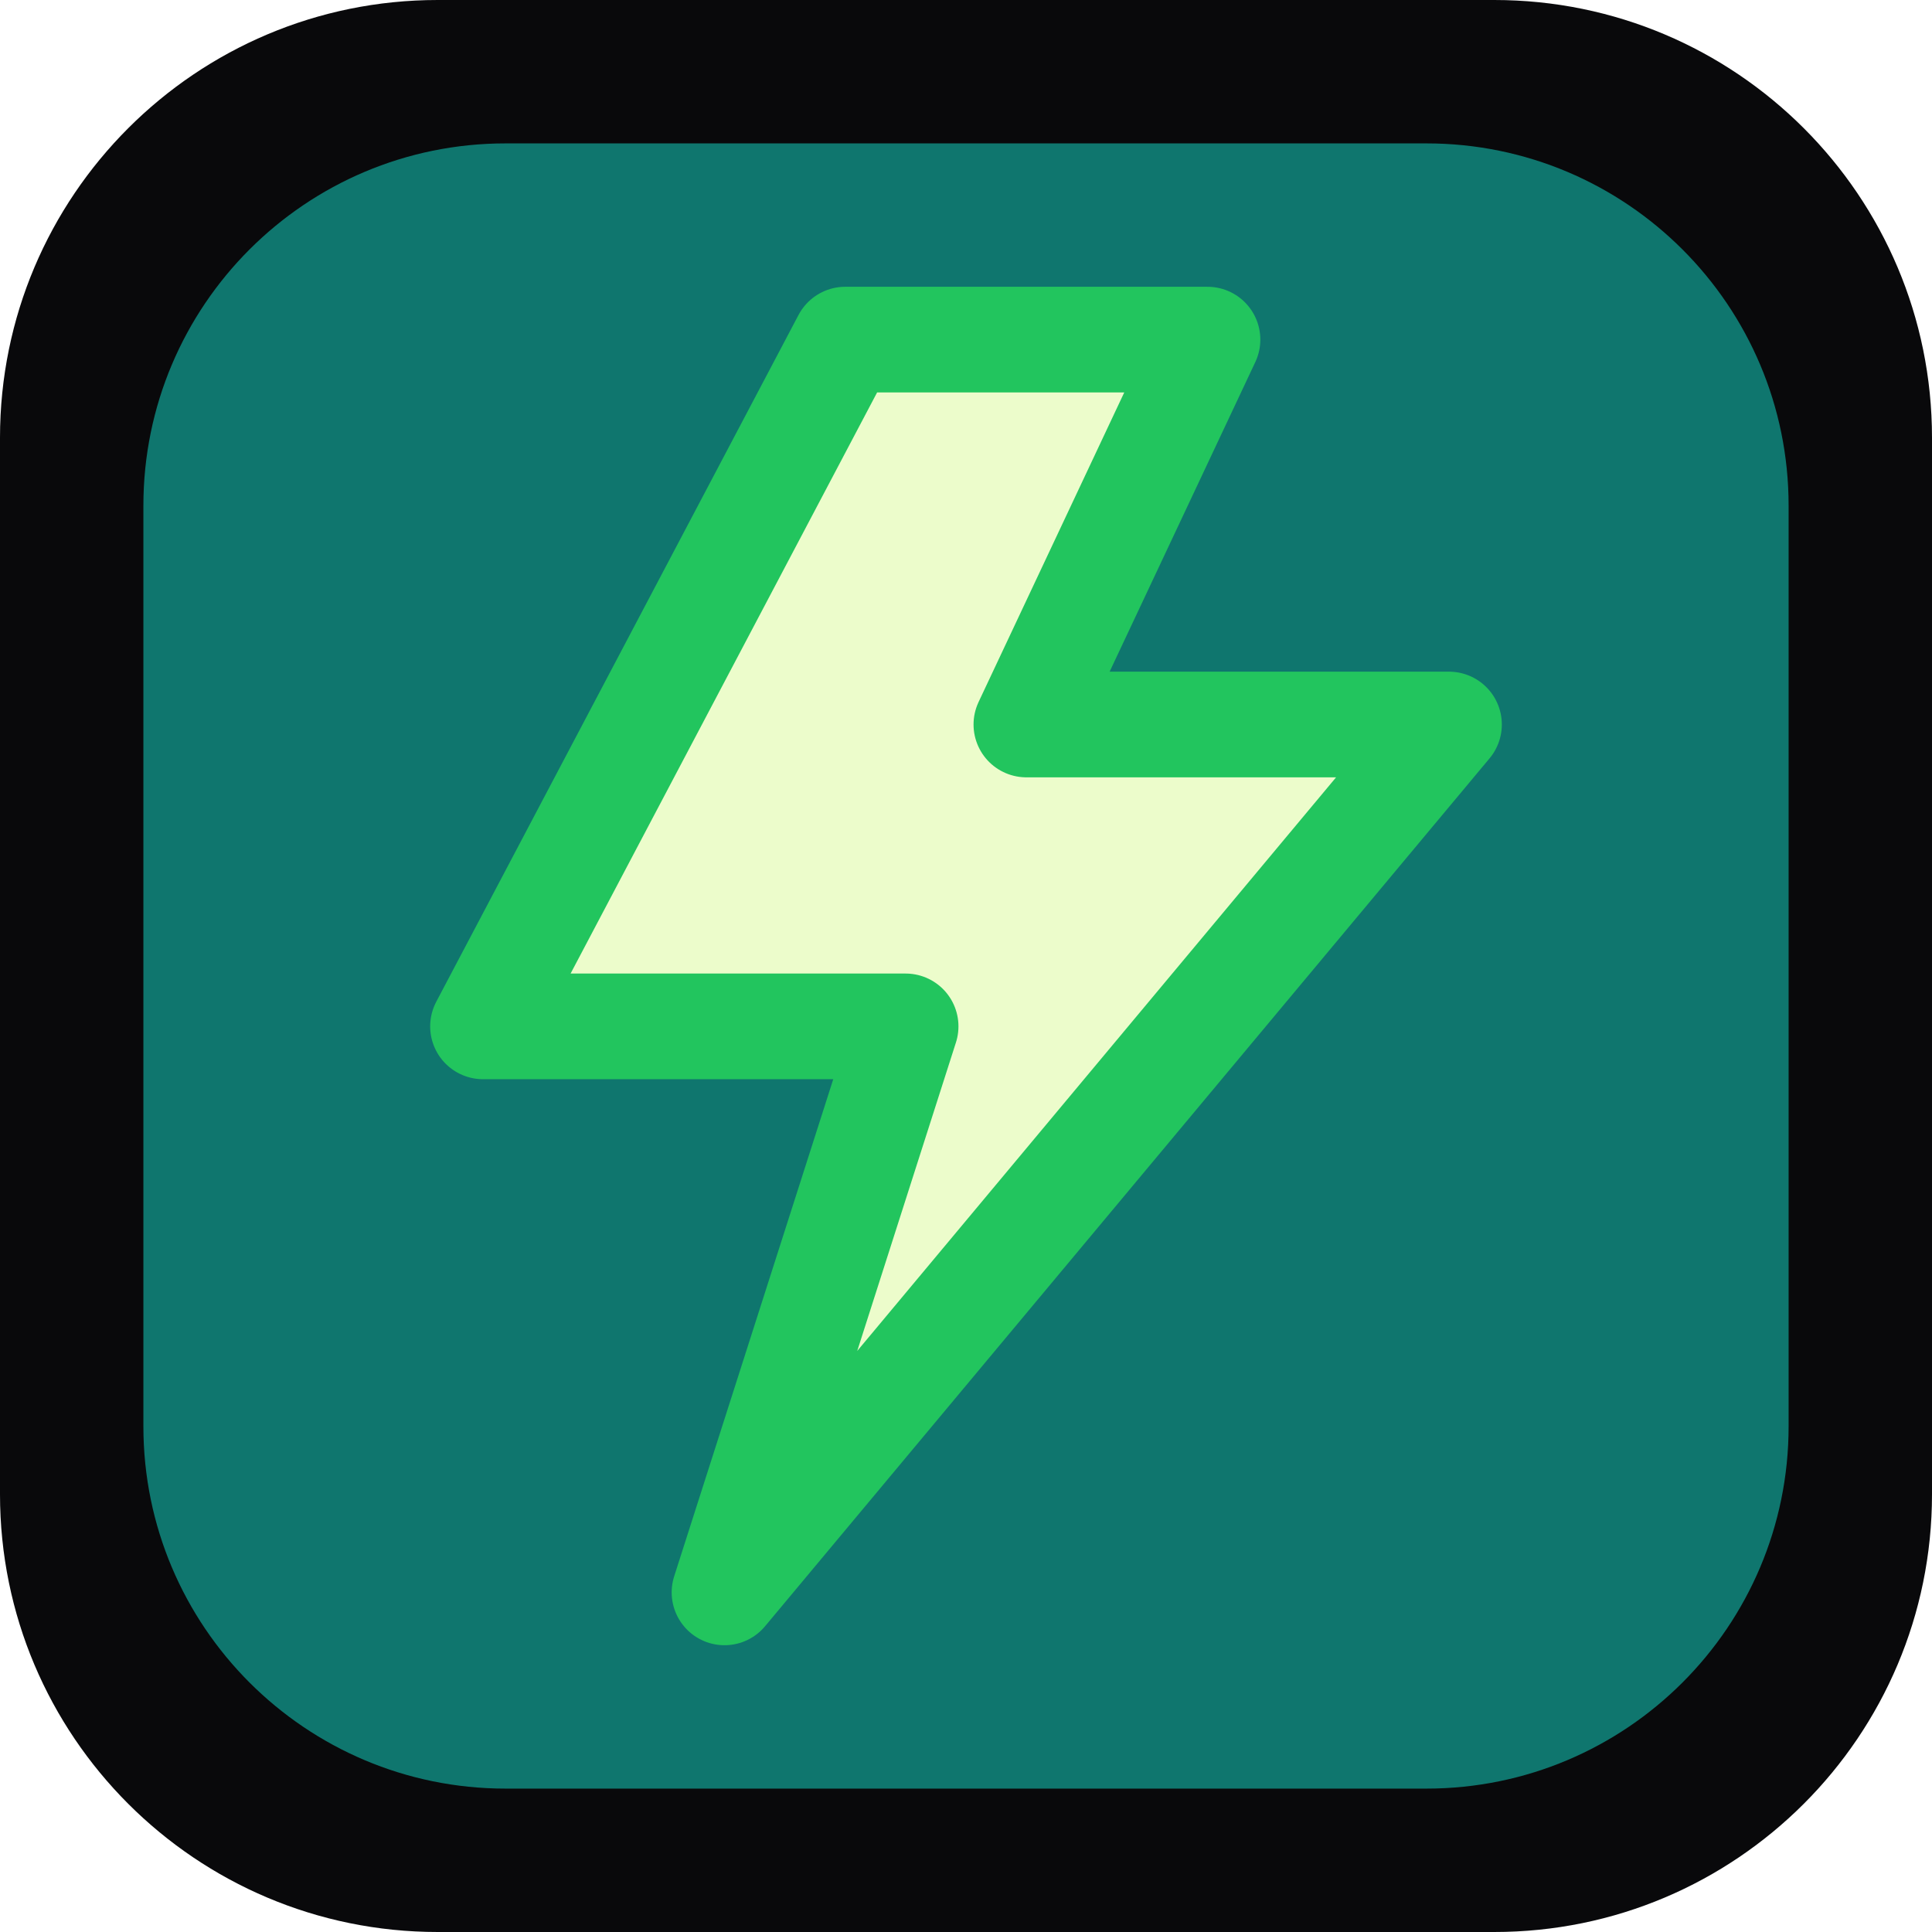
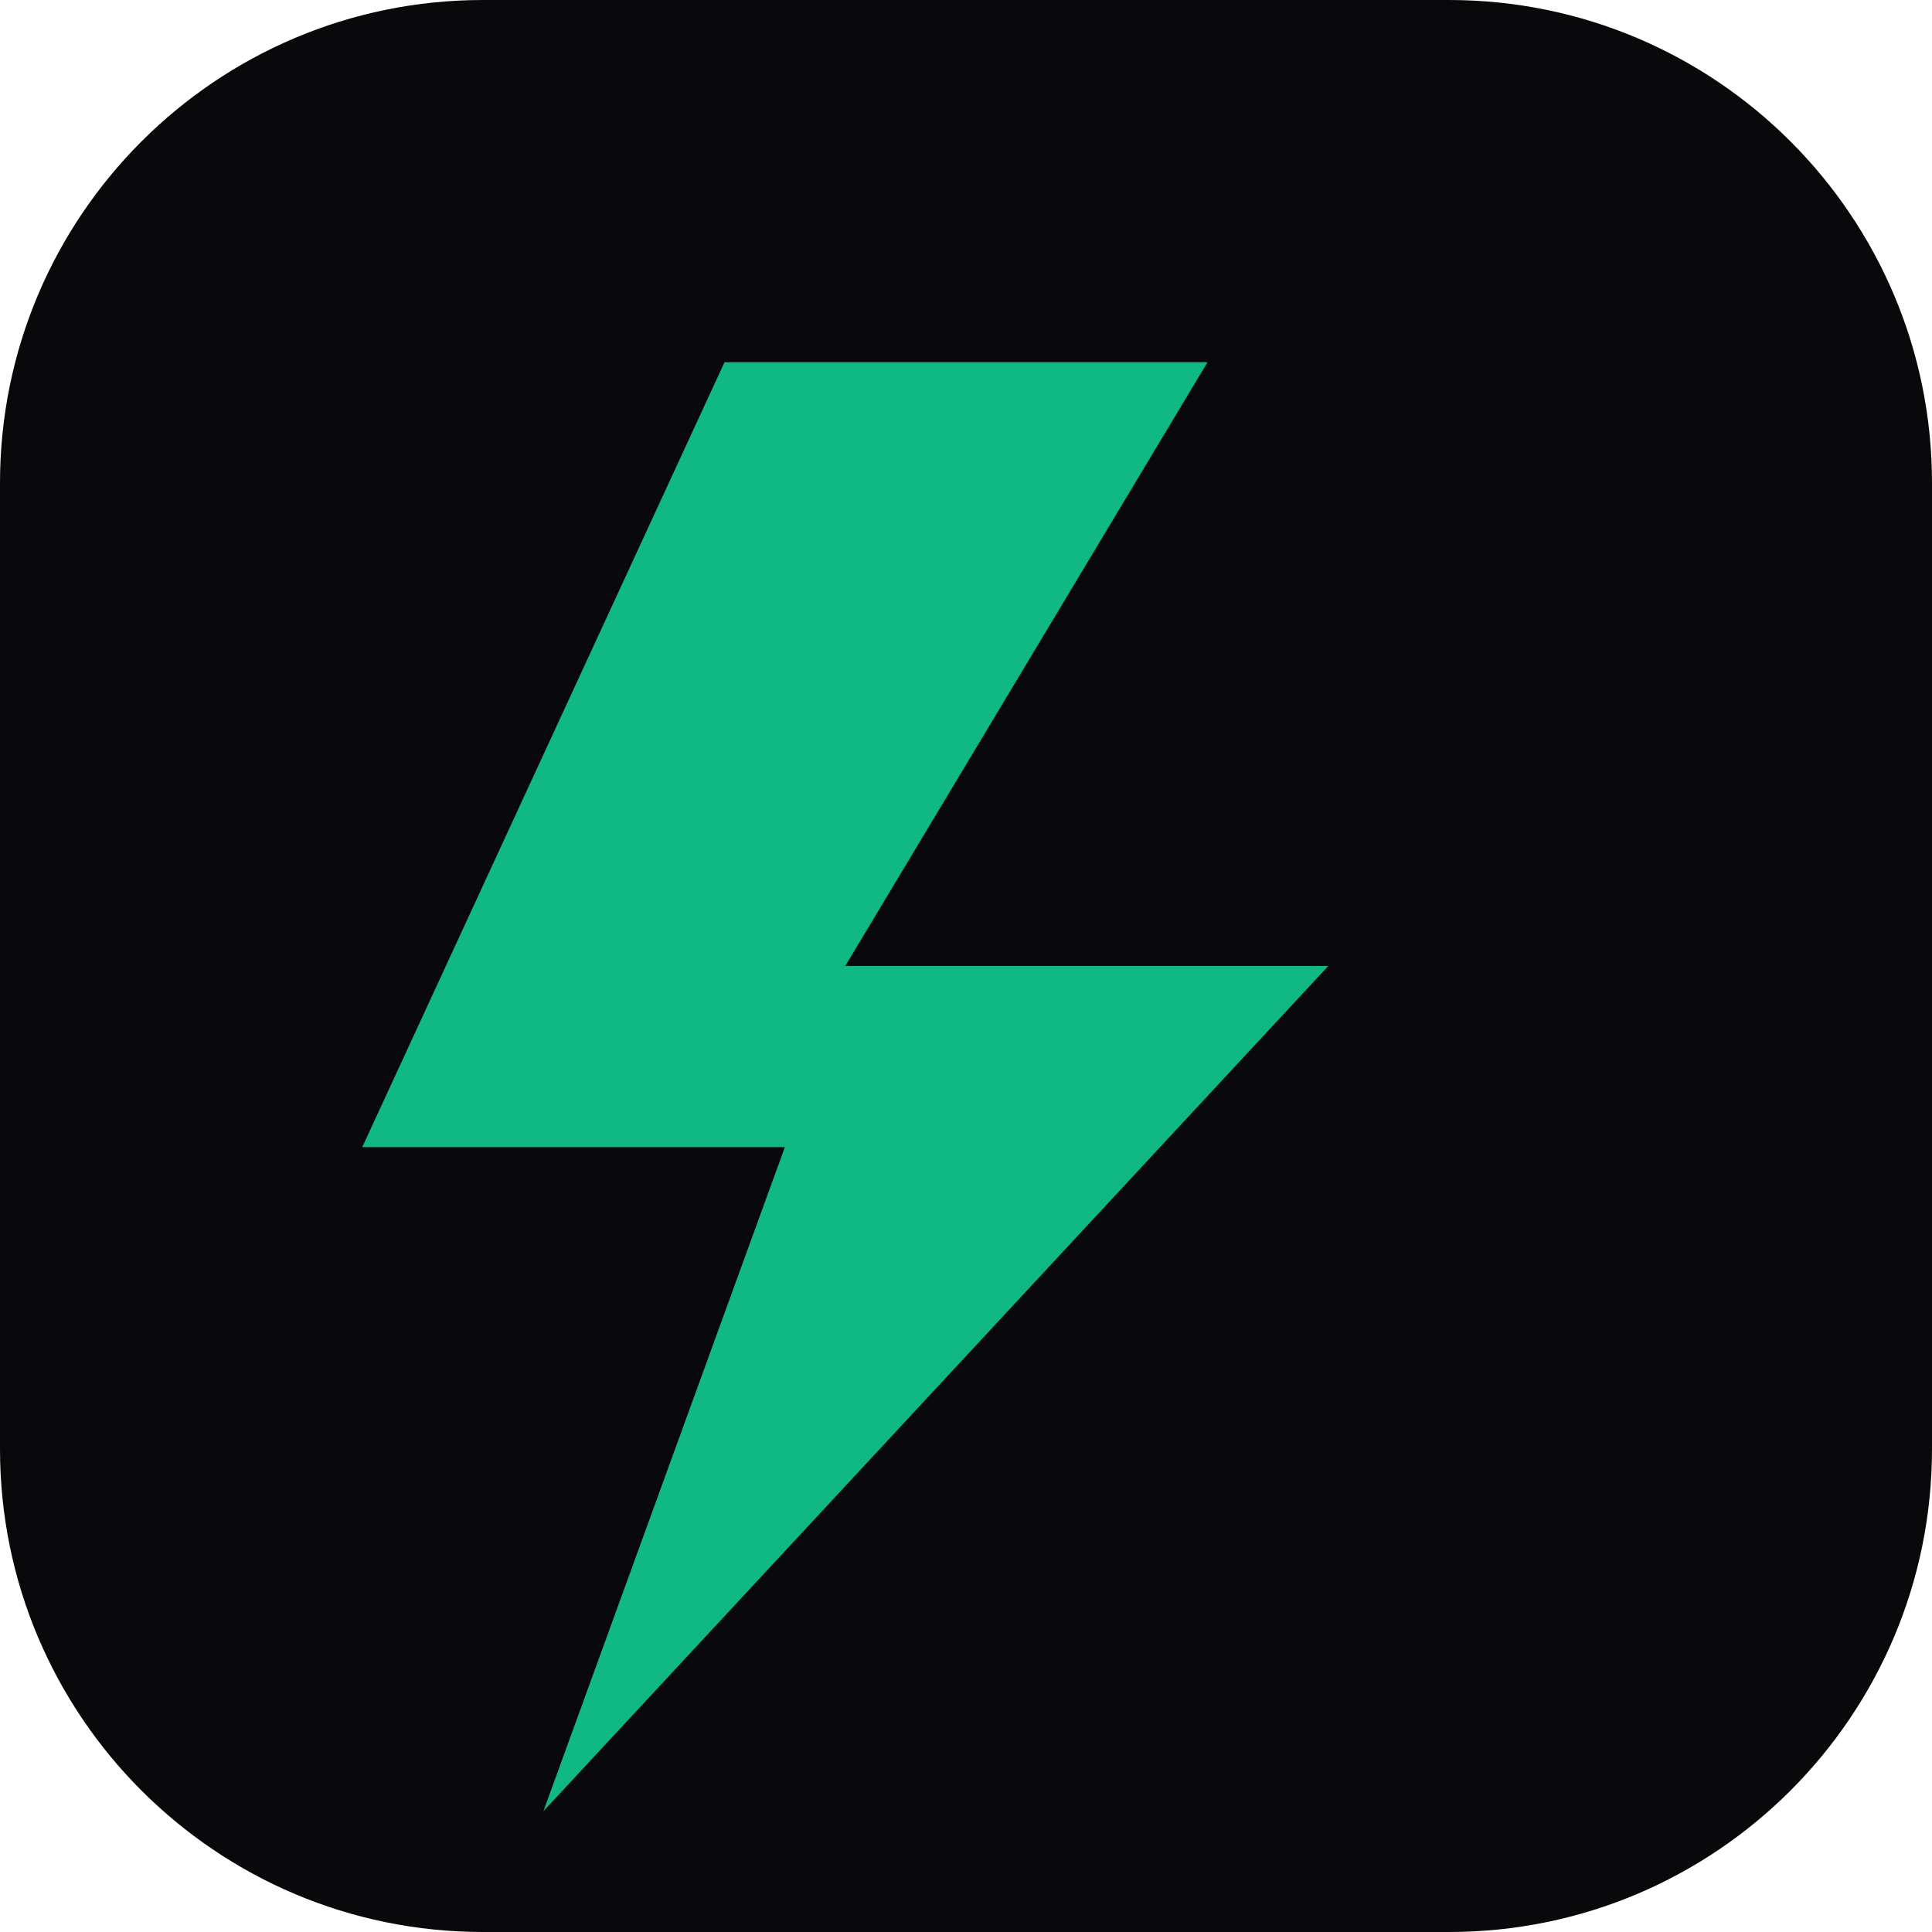
<svg xmlns="http://www.w3.org/2000/svg" viewBox="0 0 512 512" width="512" height="512">
-   <rect width="512" height="512" rx="116" fill="#09090b" />
-   <rect x="38" y="38" width="436" height="436" rx="96" fill="#0f766e" />
-   <path d="M224 90 128 272h112l-48 150 192-230H272l48-102z" fill="#ecfccb" />
-   <path d="M224 90 128 272h112l-48 150 192-230H272l48-102z" fill="none" stroke="#22c55e" stroke-width="28" stroke-linejoin="round" />
+   <rect width="512" height="512" rx="128" fill="#09090b" />
+   <path d="M192 96 L320 96 L224 256 H352 L144 480 L208 304 H96 L192 96 Z" fill="#10b981" />
</svg>
